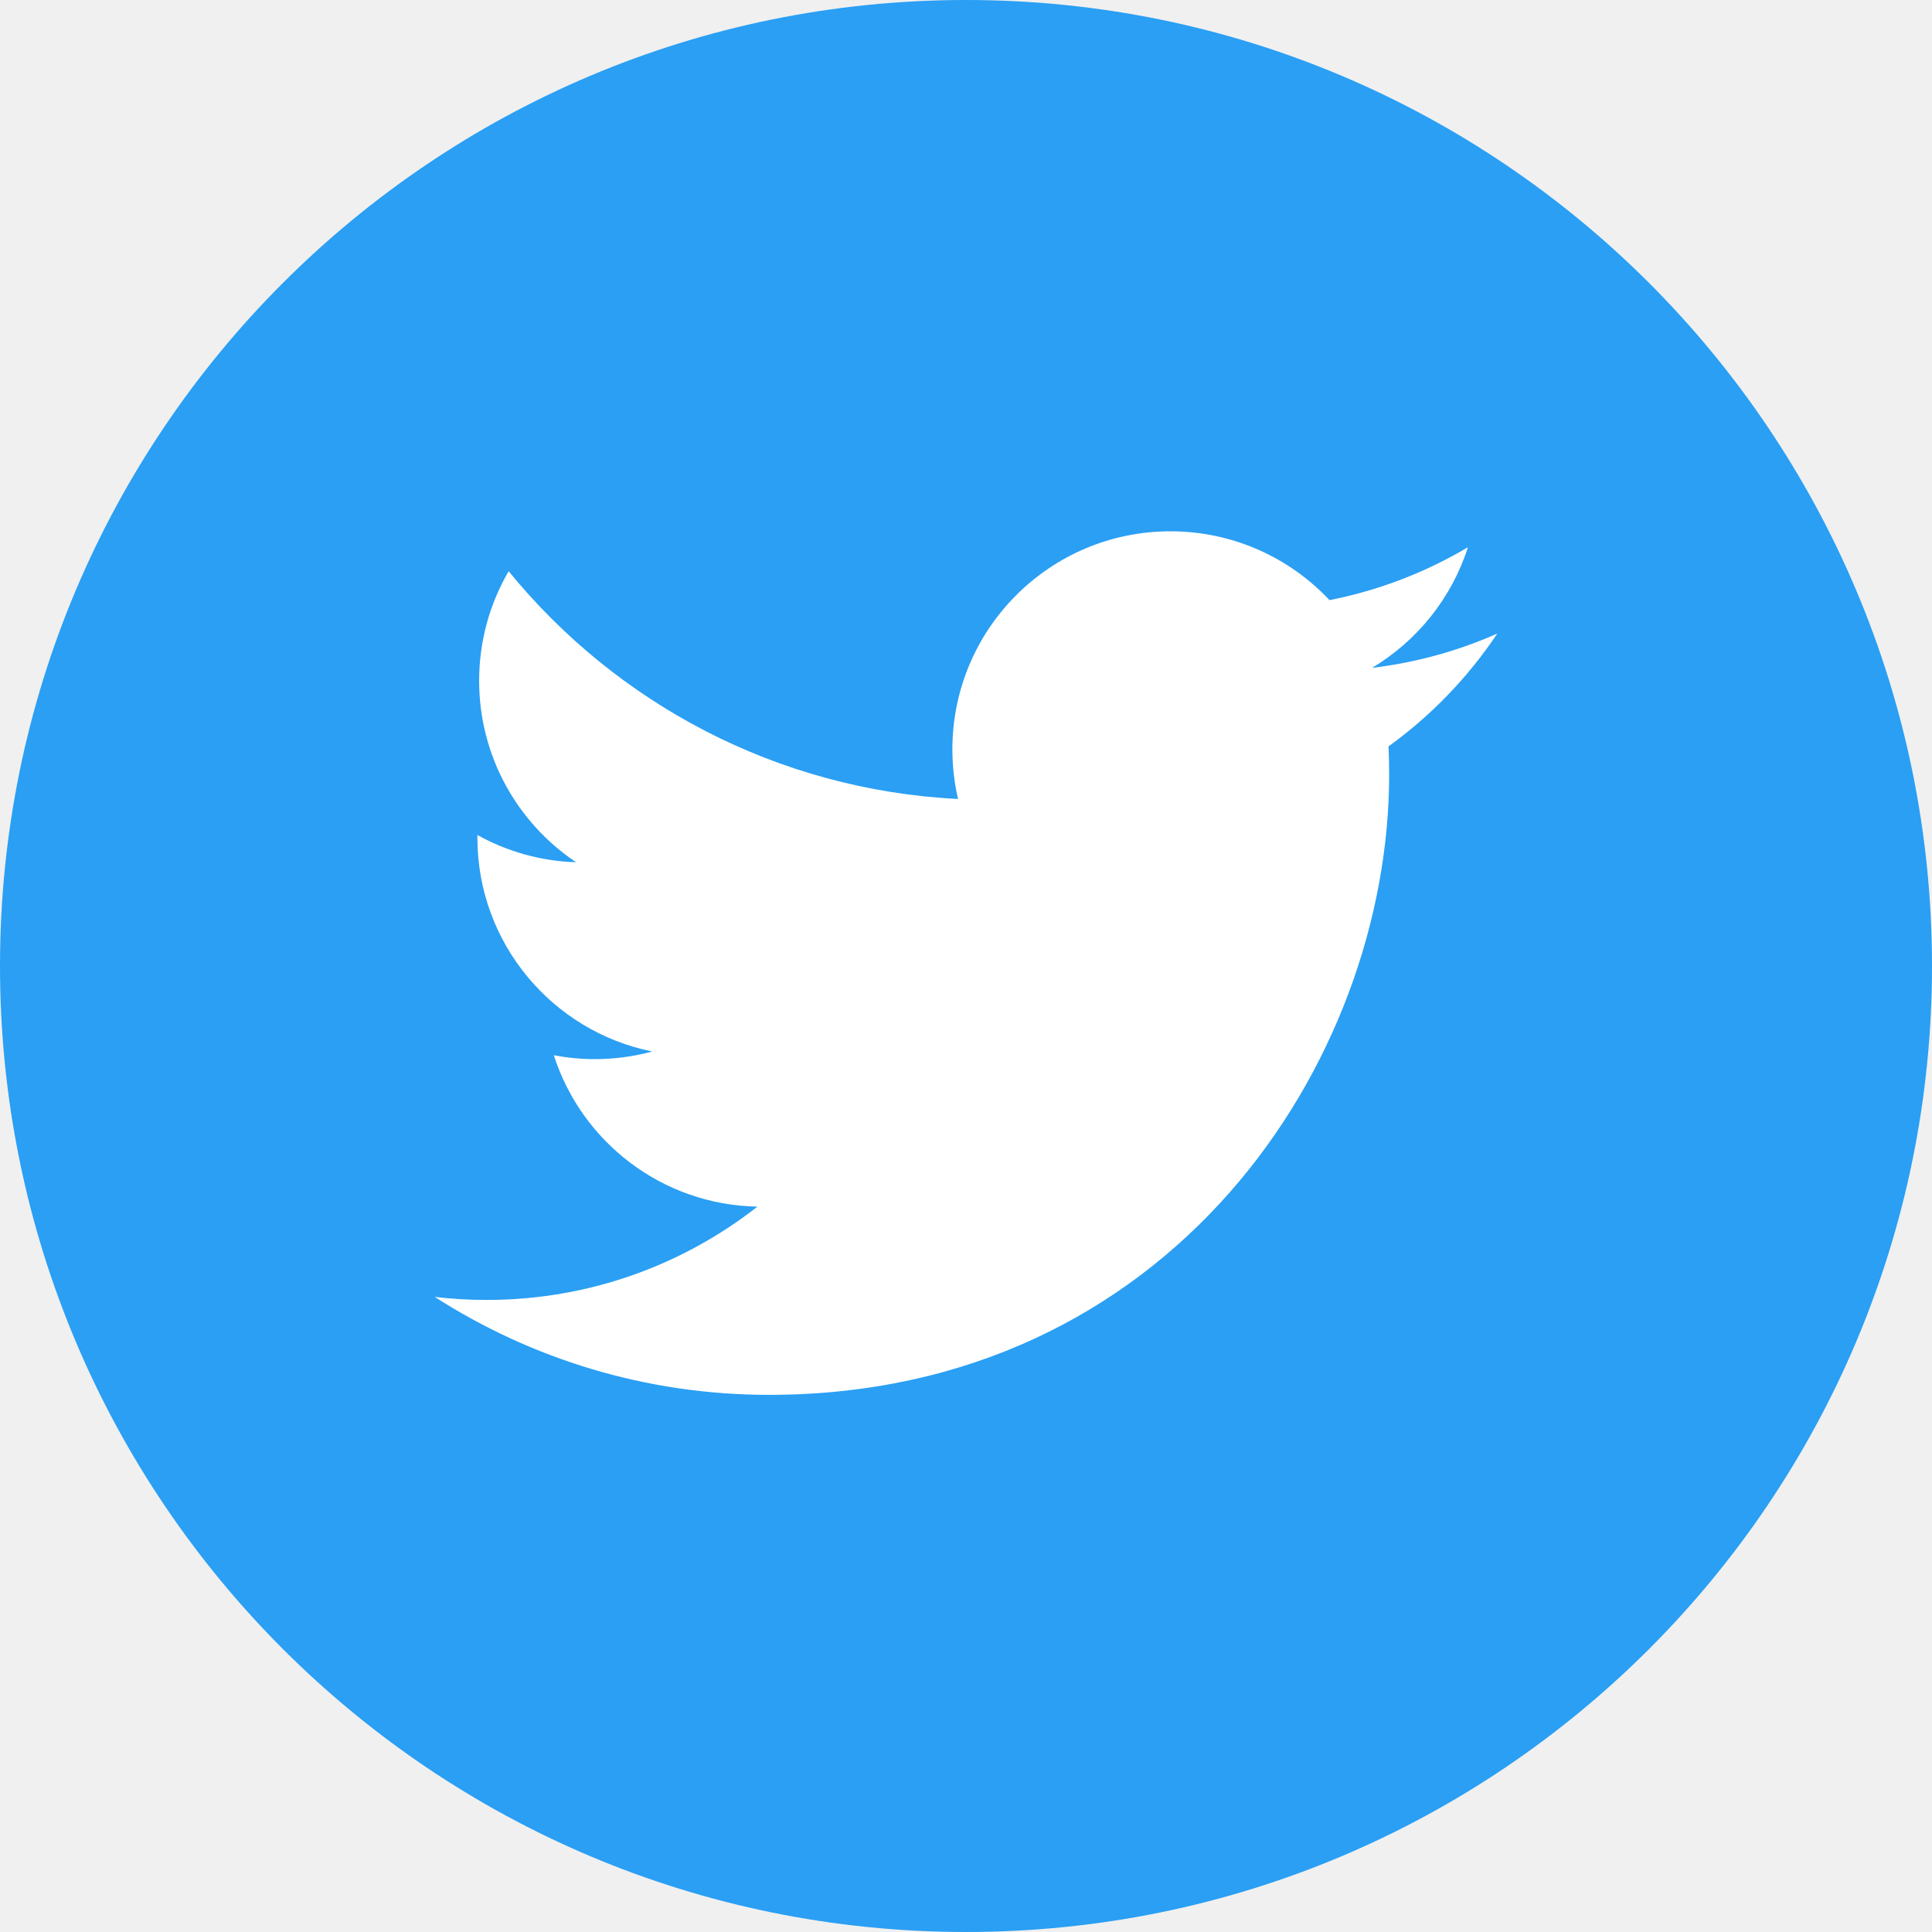
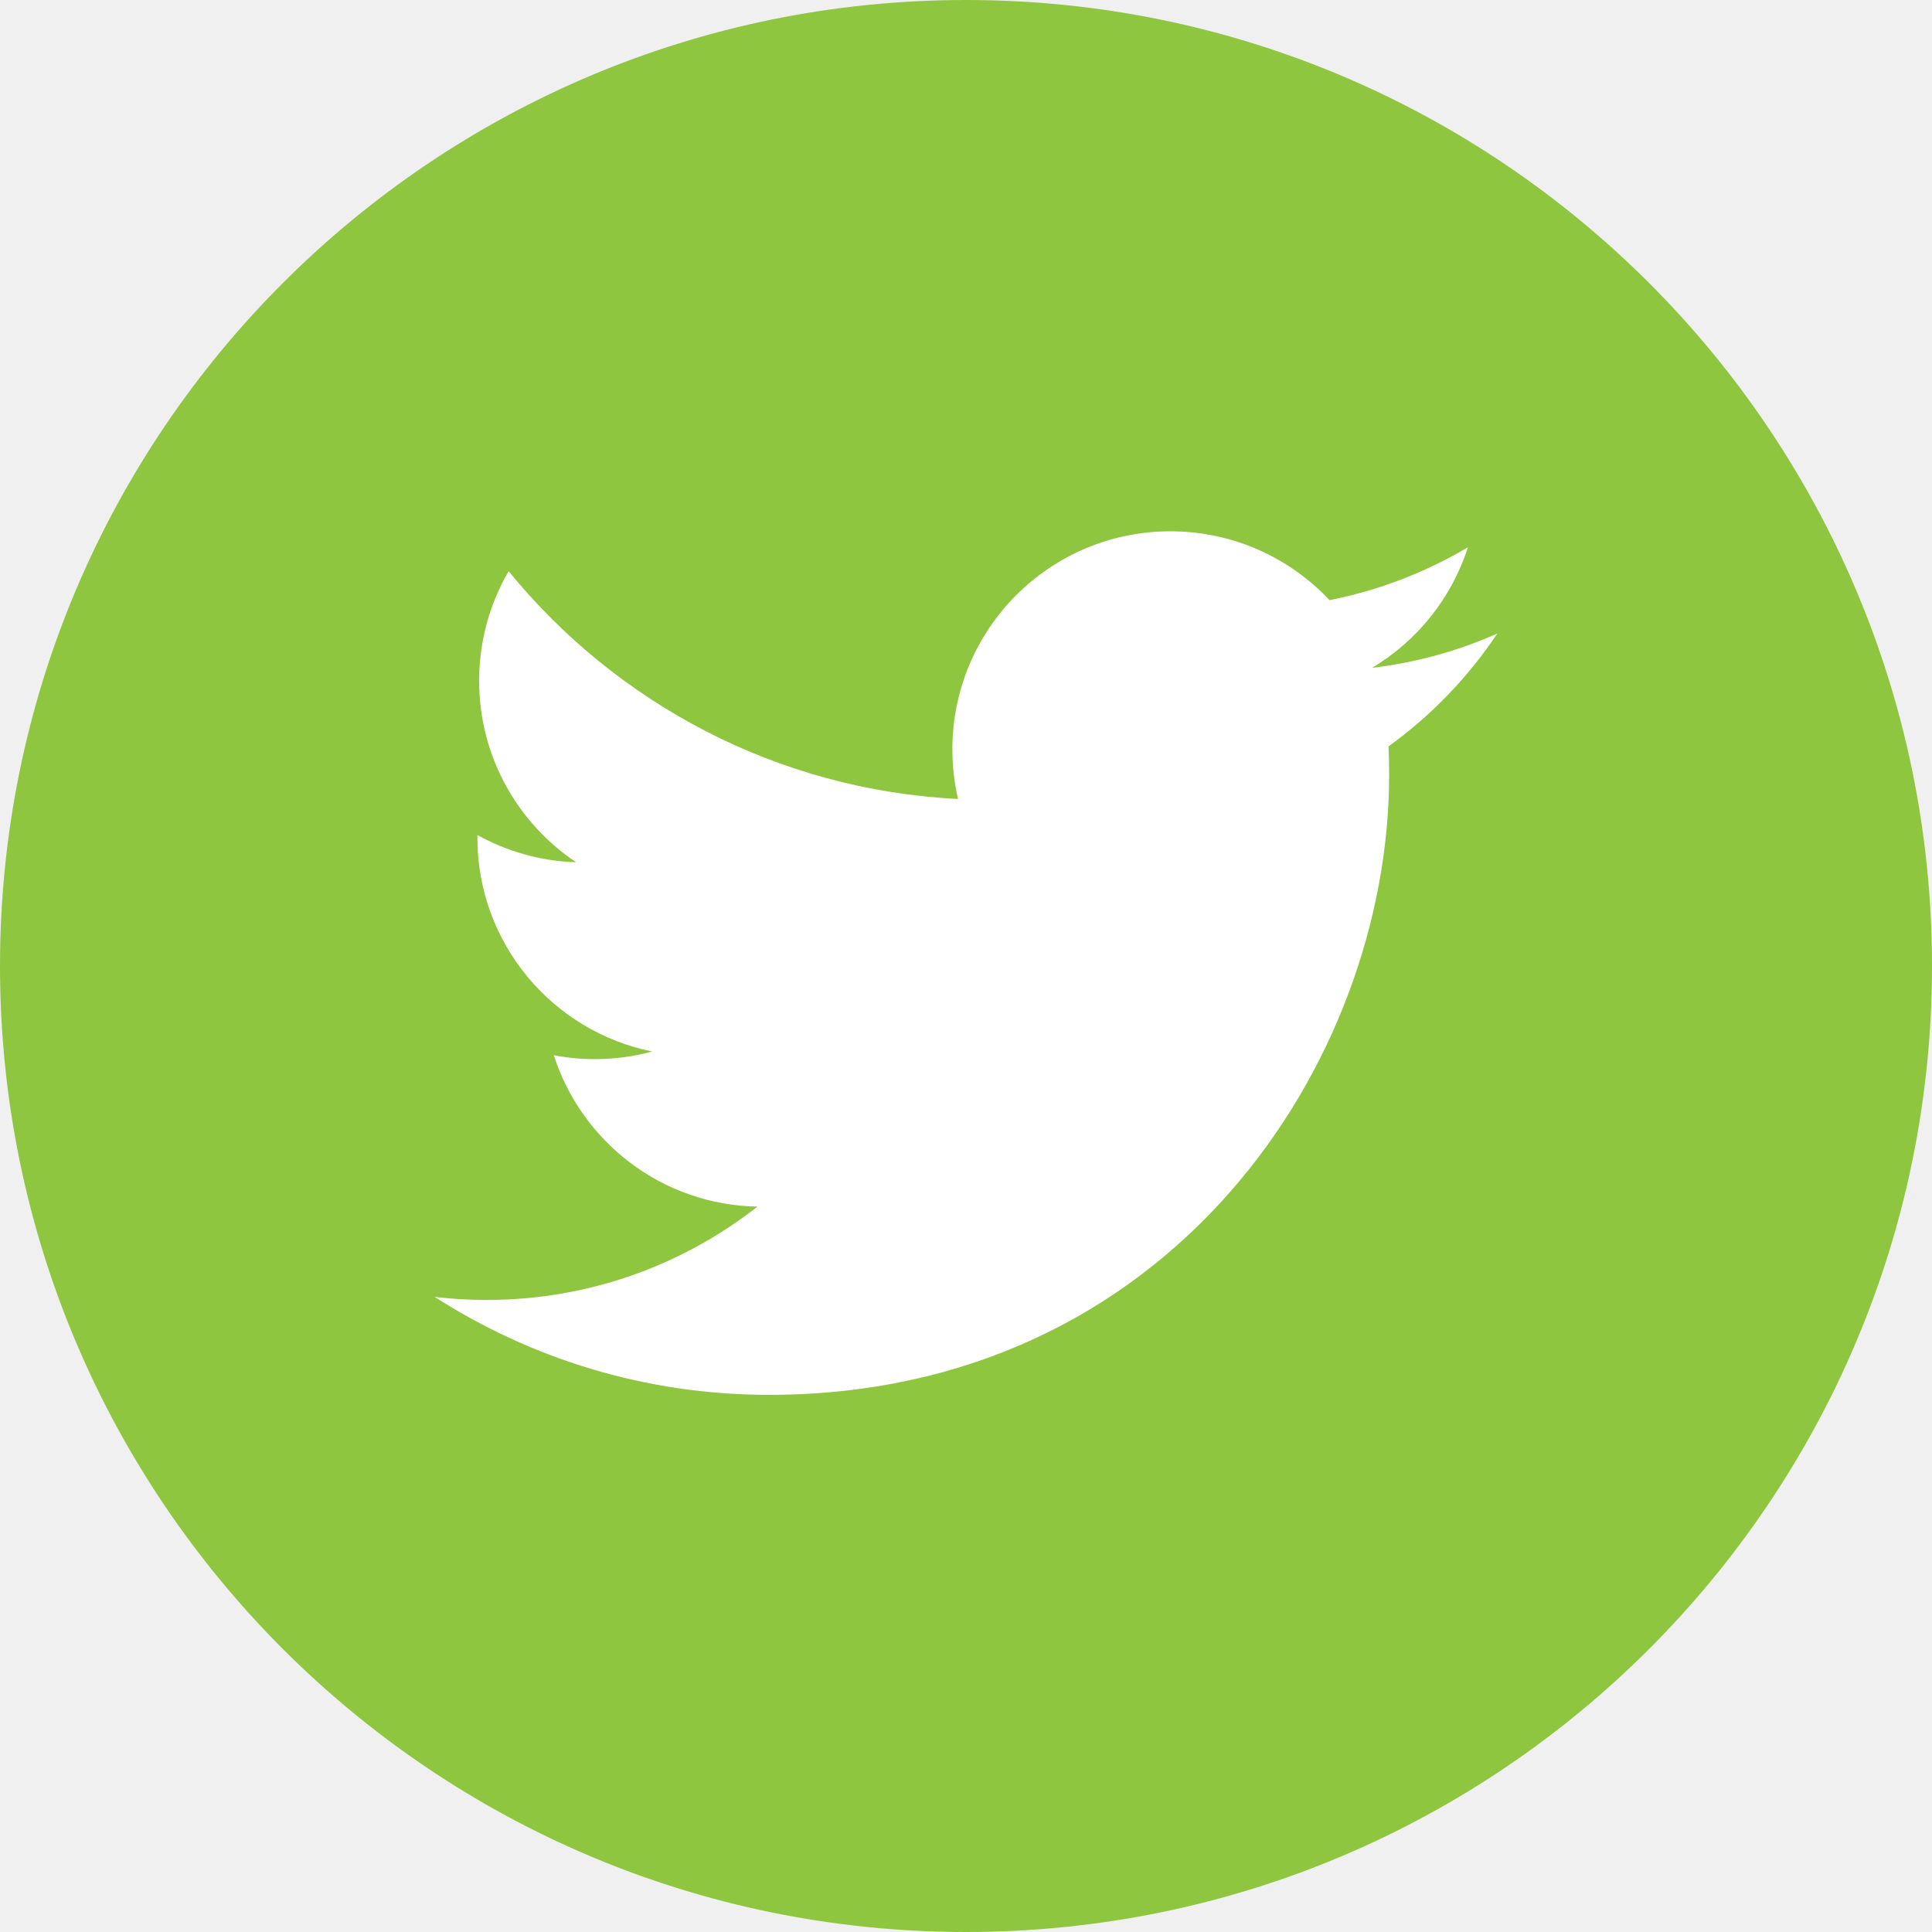
<svg xmlns="http://www.w3.org/2000/svg" width="40" height="40" viewBox="0 0 40 40" fill="none">
-   <circle cx="20" cy="20" r="20" fill="#2A9FF4" />
+   <circle cx="20" cy="20" r="20" fill="#8FC640" />
  <path d="M31 13.117C30.191 13.476 29.321 13.718 28.408 13.827C29.34 13.269 30.055 12.384 30.392 11.33C29.52 11.847 28.554 12.223 27.526 12.425C26.703 11.548 25.53 11 24.232 11C21.739 11 19.718 13.021 19.718 15.514C19.718 15.867 19.758 16.212 19.835 16.542C16.084 16.354 12.758 14.557 10.531 11.826C10.143 12.493 9.92 13.268 9.92 14.095C9.92 15.661 10.717 17.043 11.928 17.852C11.188 17.829 10.493 17.626 9.884 17.288C9.884 17.306 9.884 17.325 9.884 17.344C9.884 19.531 11.44 21.355 13.504 21.77C13.126 21.873 12.727 21.928 12.315 21.928C12.024 21.928 11.742 21.9 11.466 21.847C12.04 23.641 13.707 24.946 15.682 24.982C14.137 26.192 12.191 26.914 10.077 26.914C9.712 26.914 9.353 26.893 9 26.851C10.998 28.132 13.37 28.879 15.919 28.879C24.221 28.879 28.761 22.001 28.761 16.037C28.761 15.841 28.756 15.646 28.748 15.453C29.63 14.817 30.395 14.022 31 13.117Z" fill="white" />
</svg>
